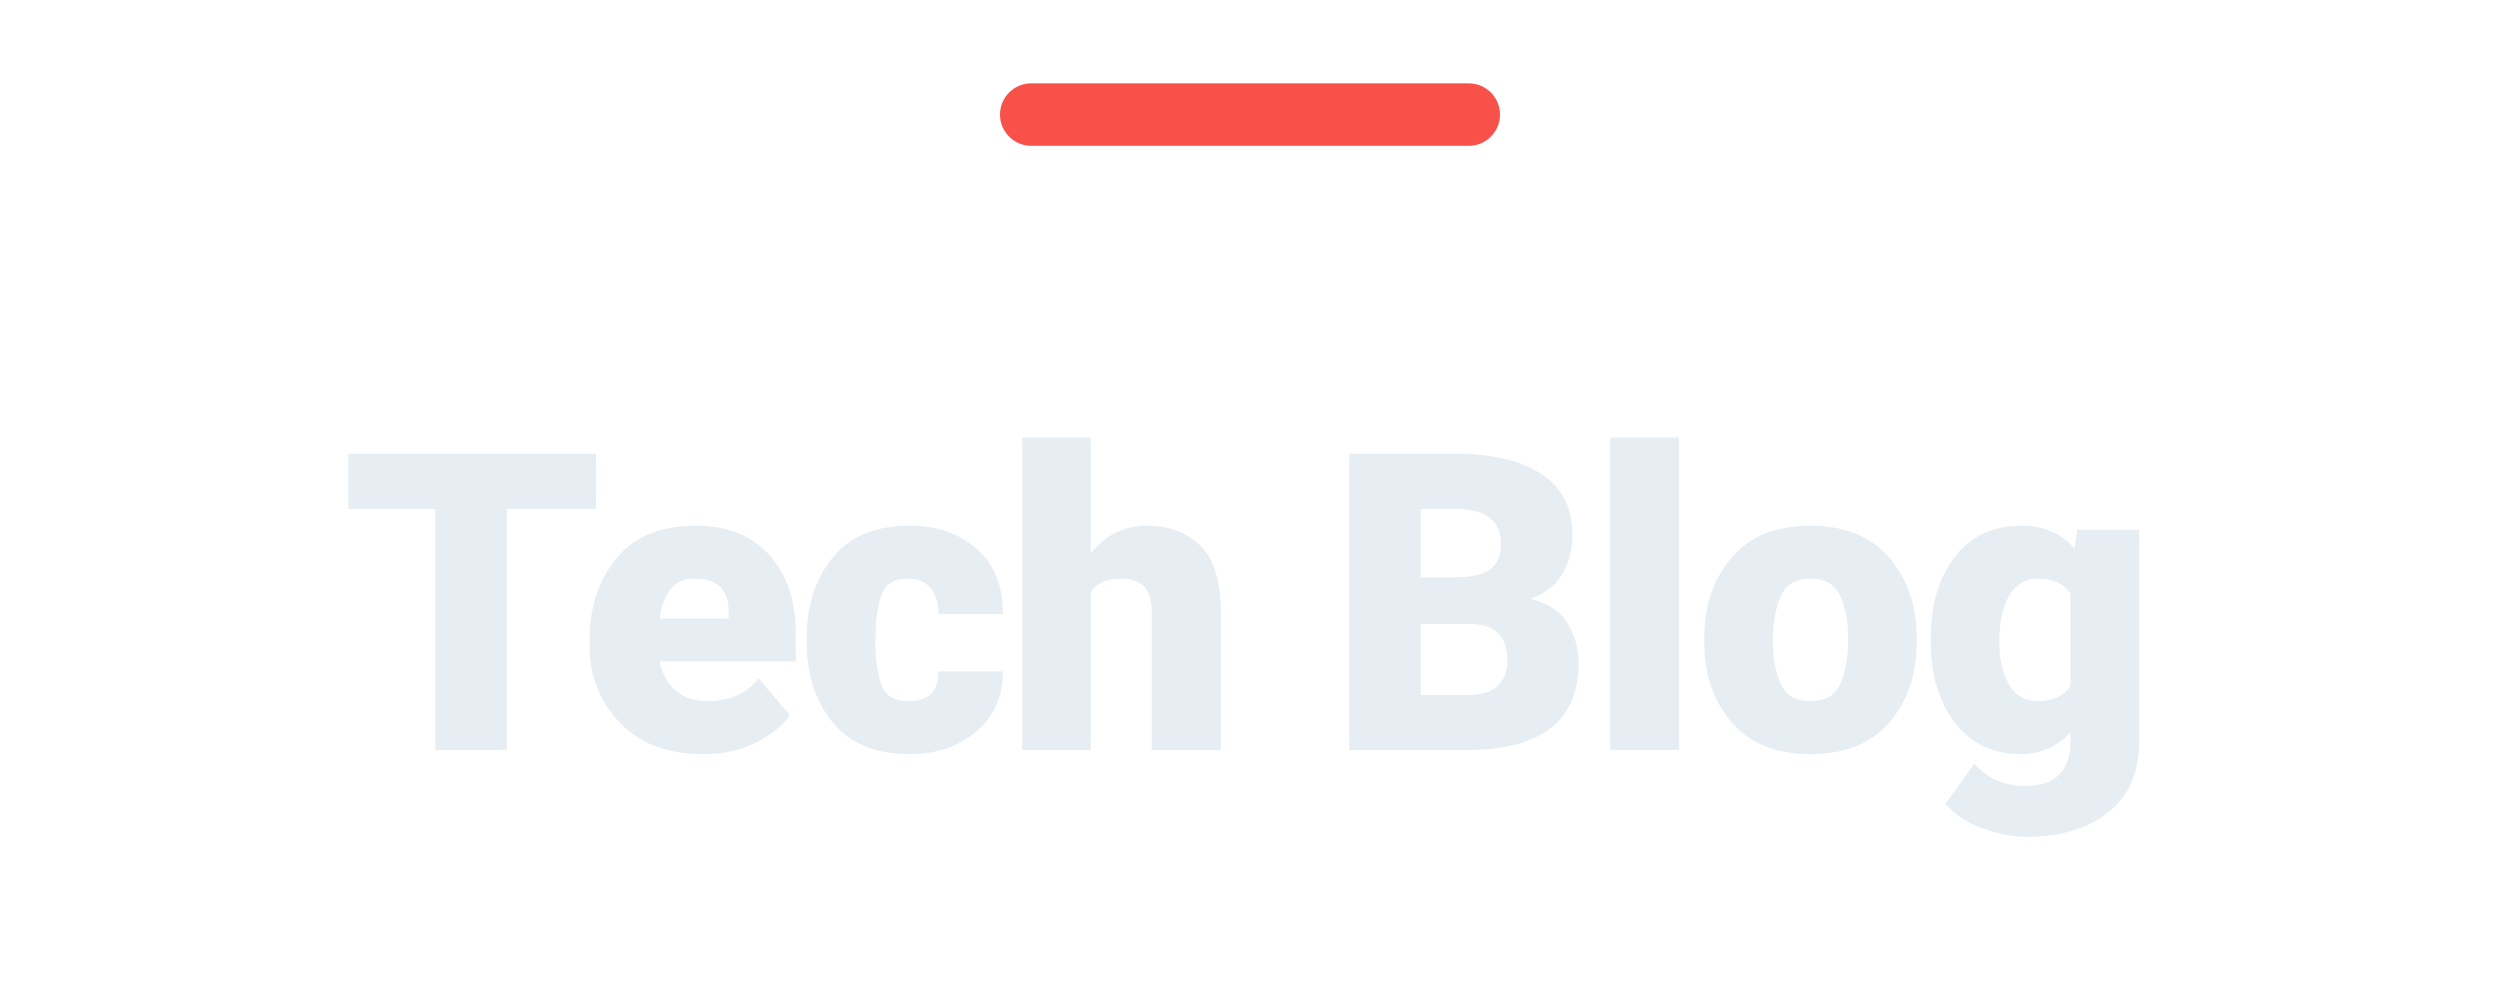
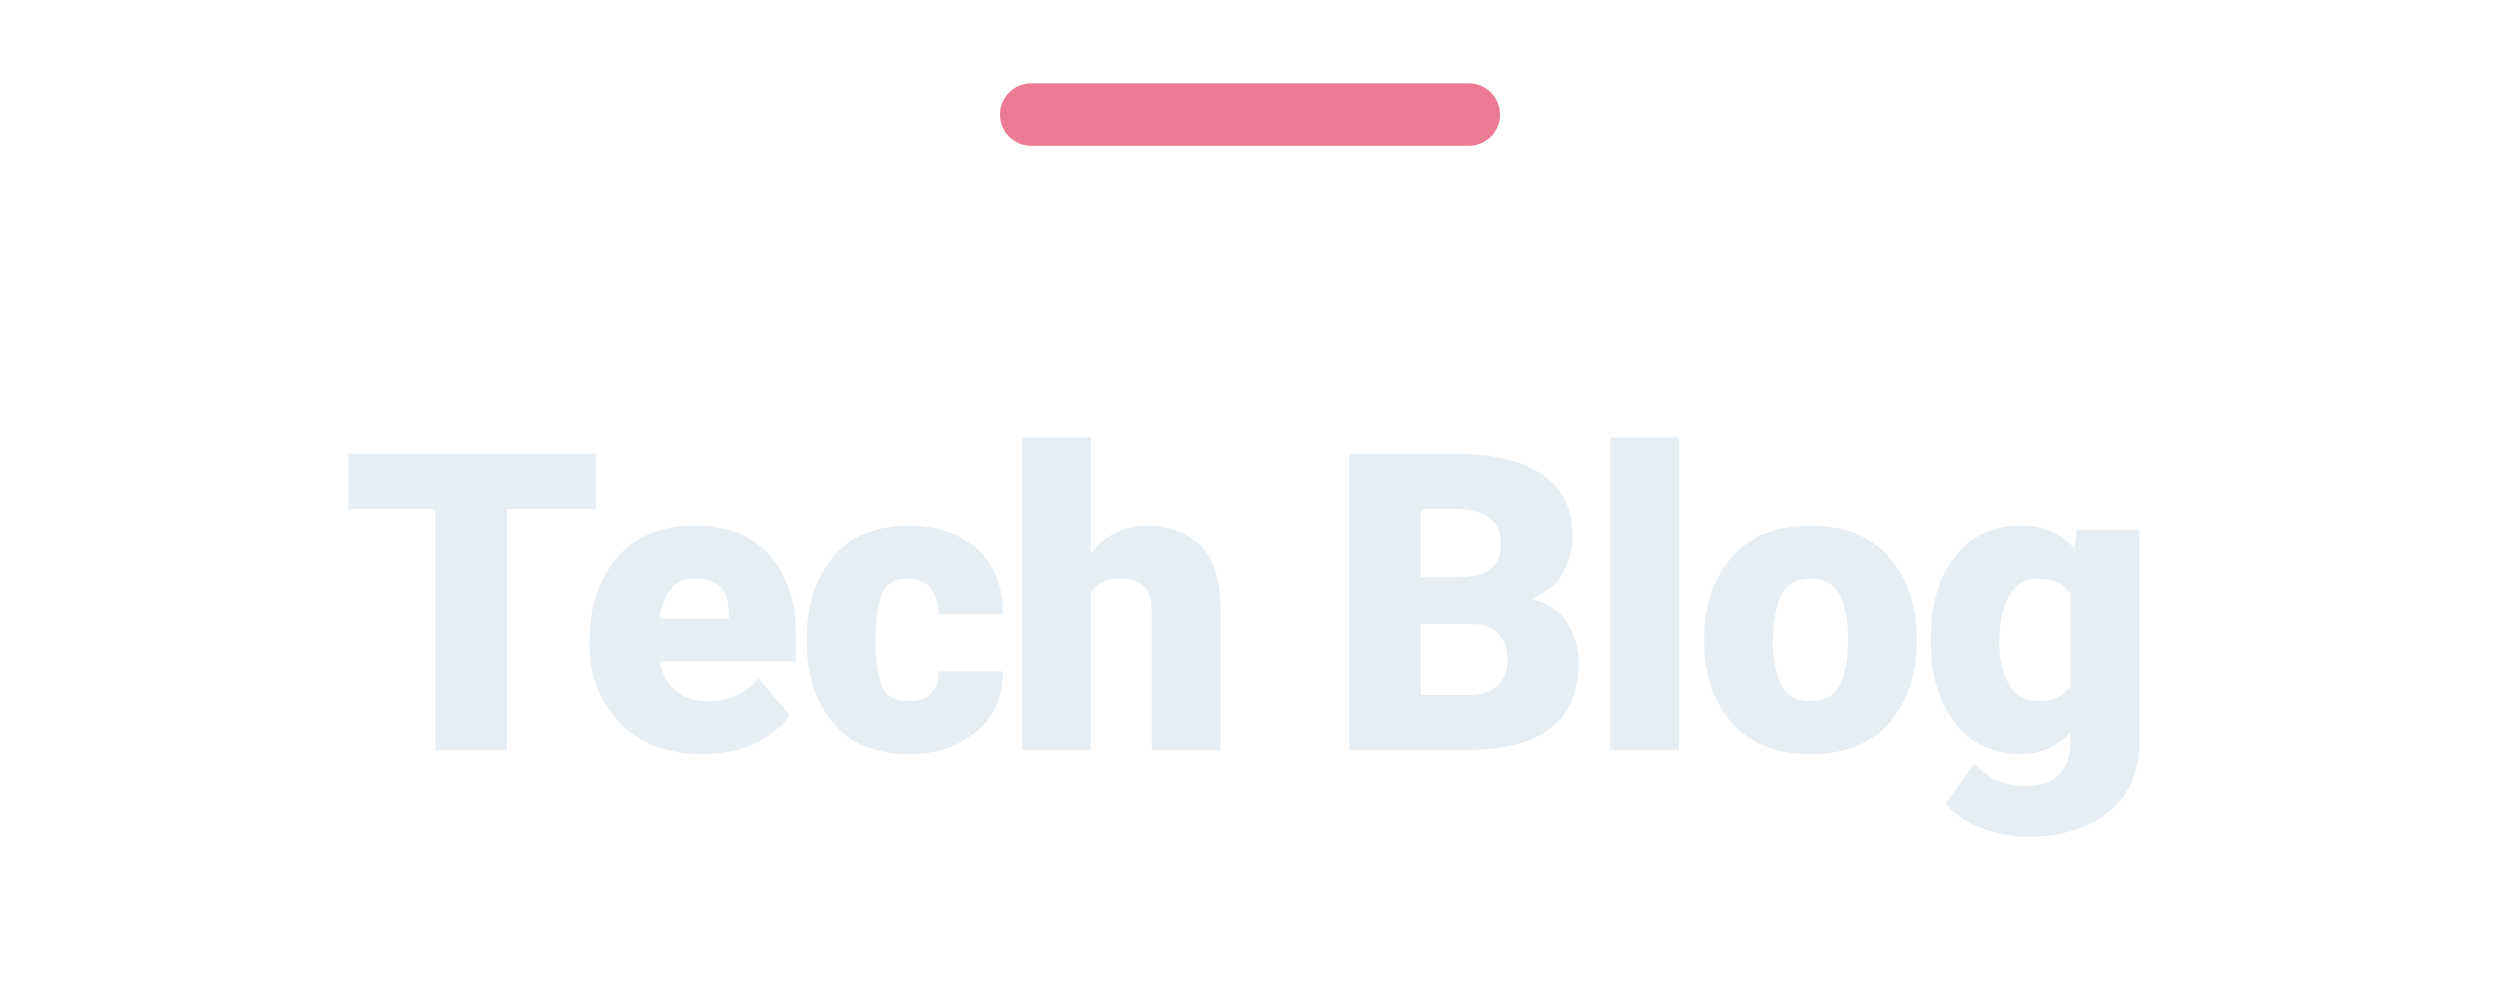
<svg xmlns="http://www.w3.org/2000/svg" viewBox="0 0 240 96" width="240" height="96">
-   <rect x="96" y="8" width="48" height="6" rx="3" fill="#f85149" />
+   <rect x="96" y="8" width="48" height="6" rx="3" fill="#ec7a92" />
  <text x="120" y="72" text-anchor="middle" fill="#e6edf3" font-family="system-ui, -apple-system, 'Segoe UI', Roboto, sans-serif" font-size="40" font-weight="800" letter-spacing="-0.8">Tech Blog</text>
</svg>
